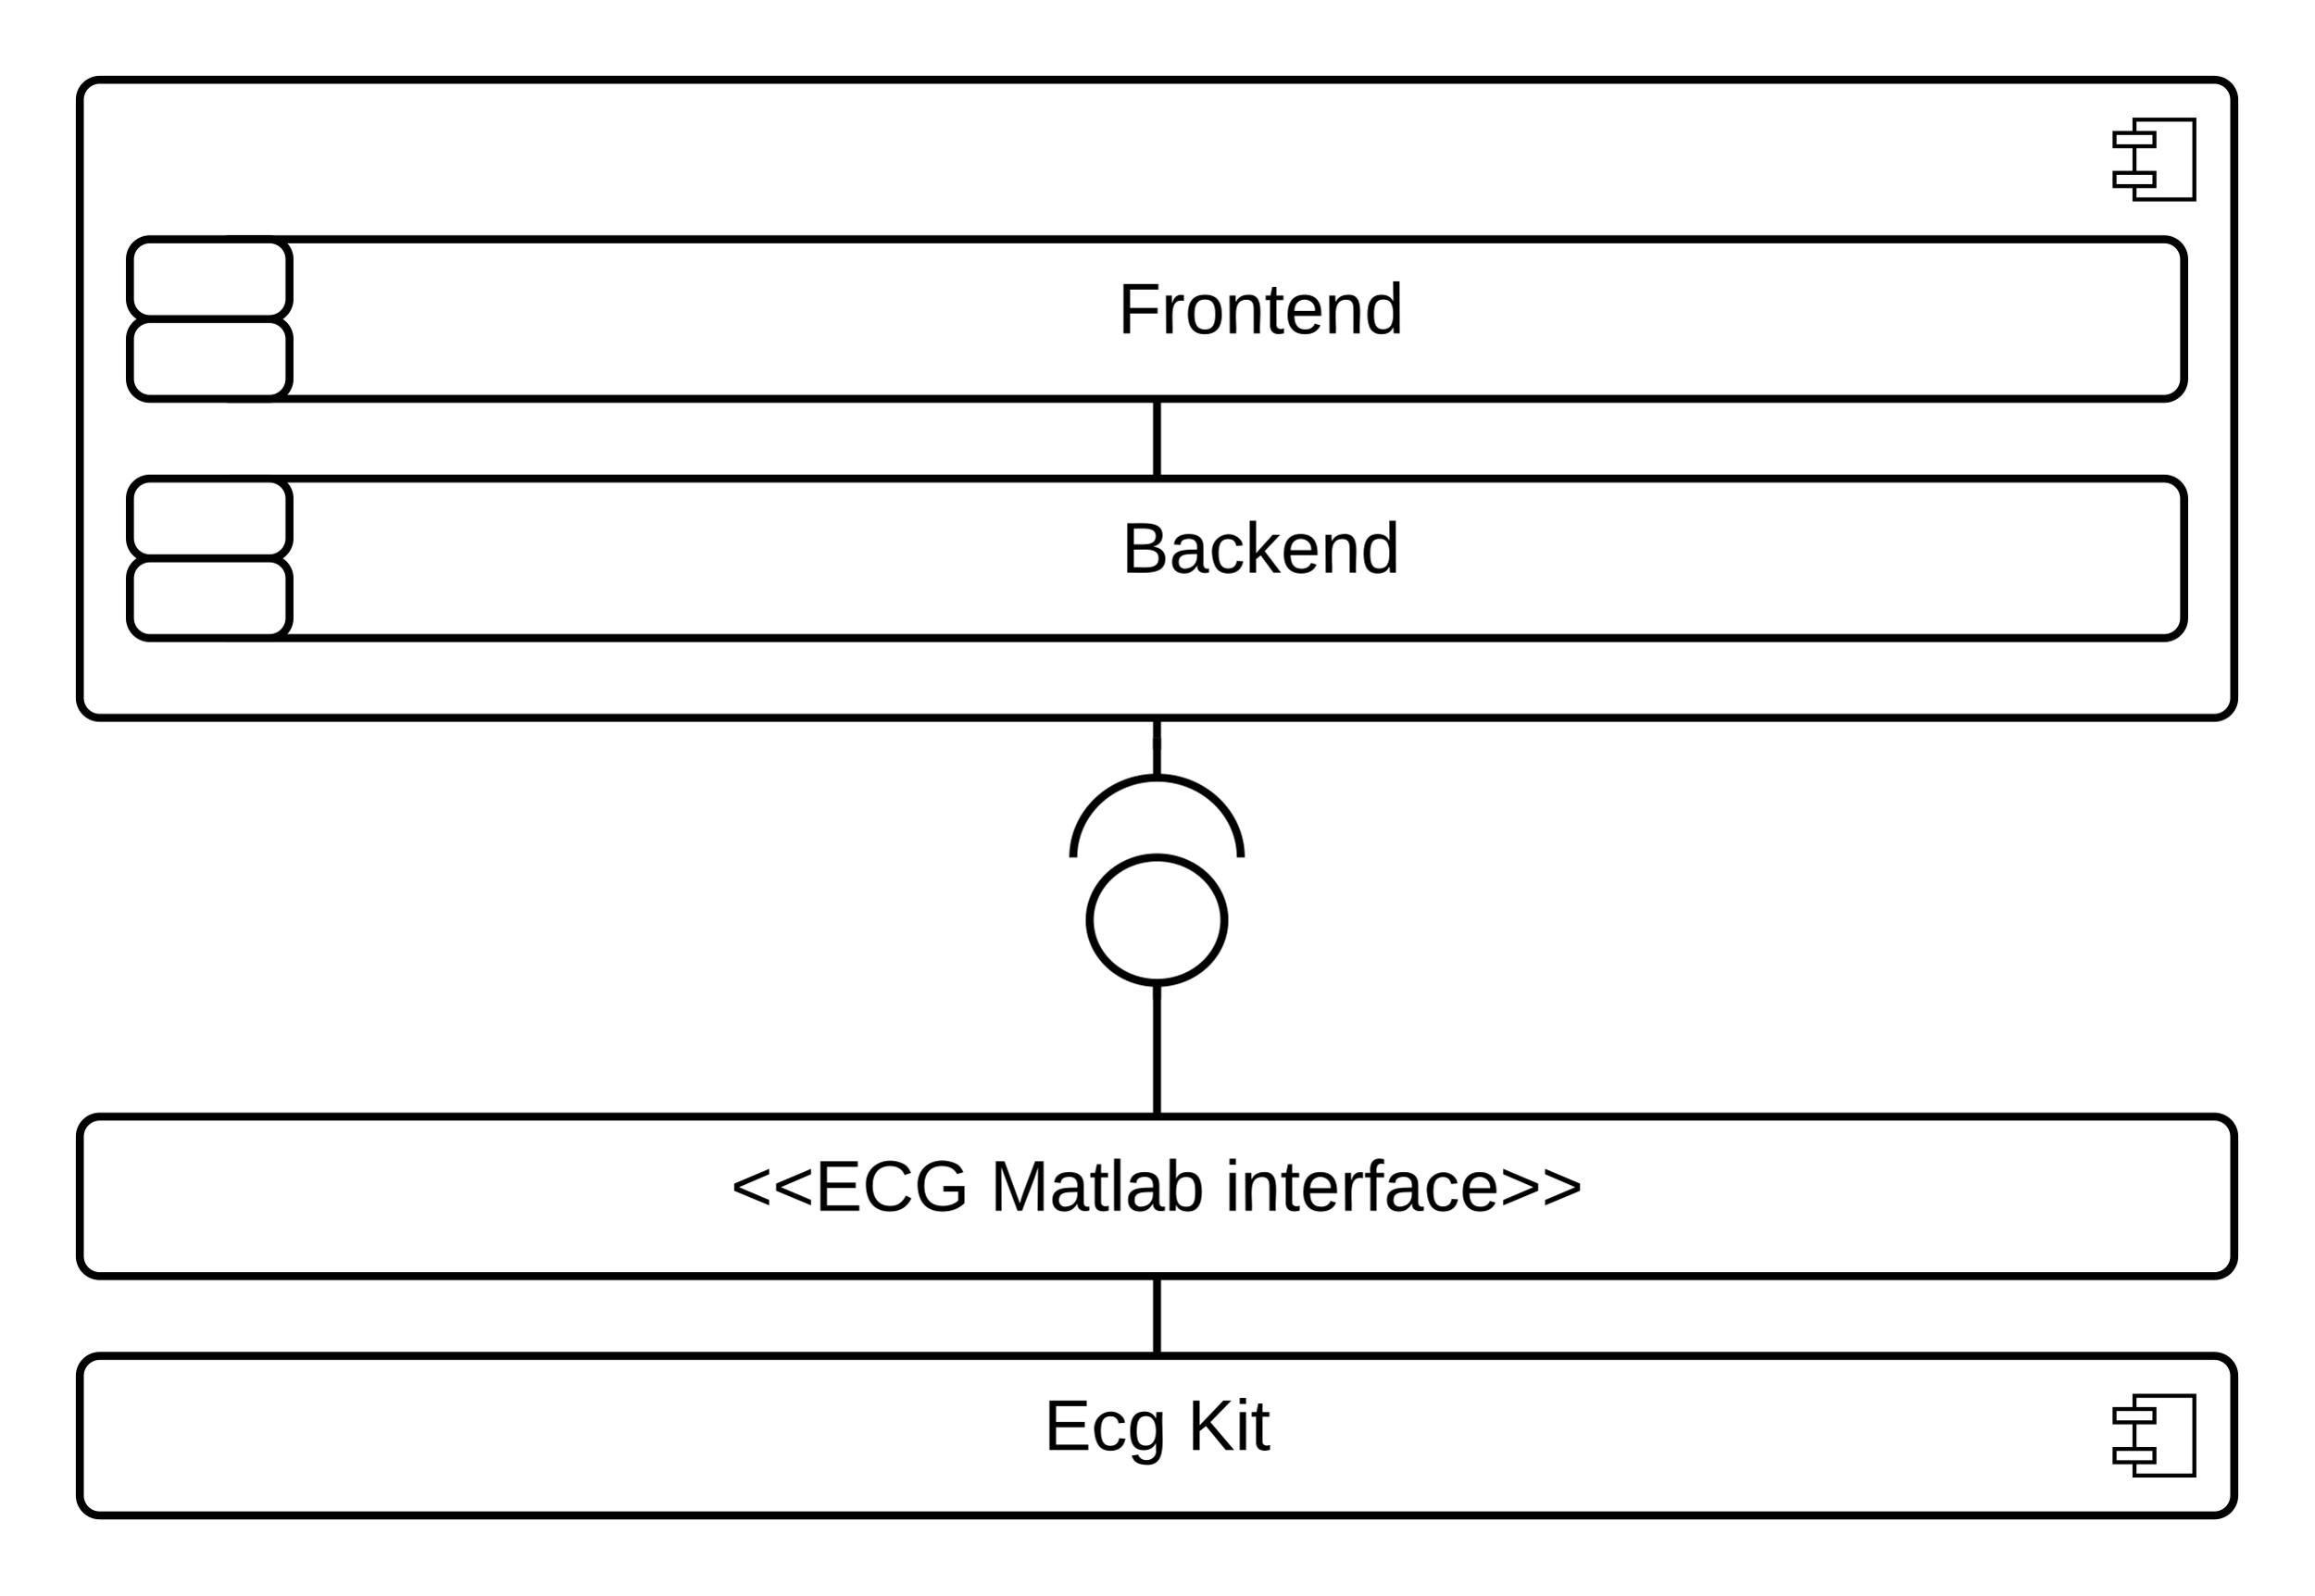
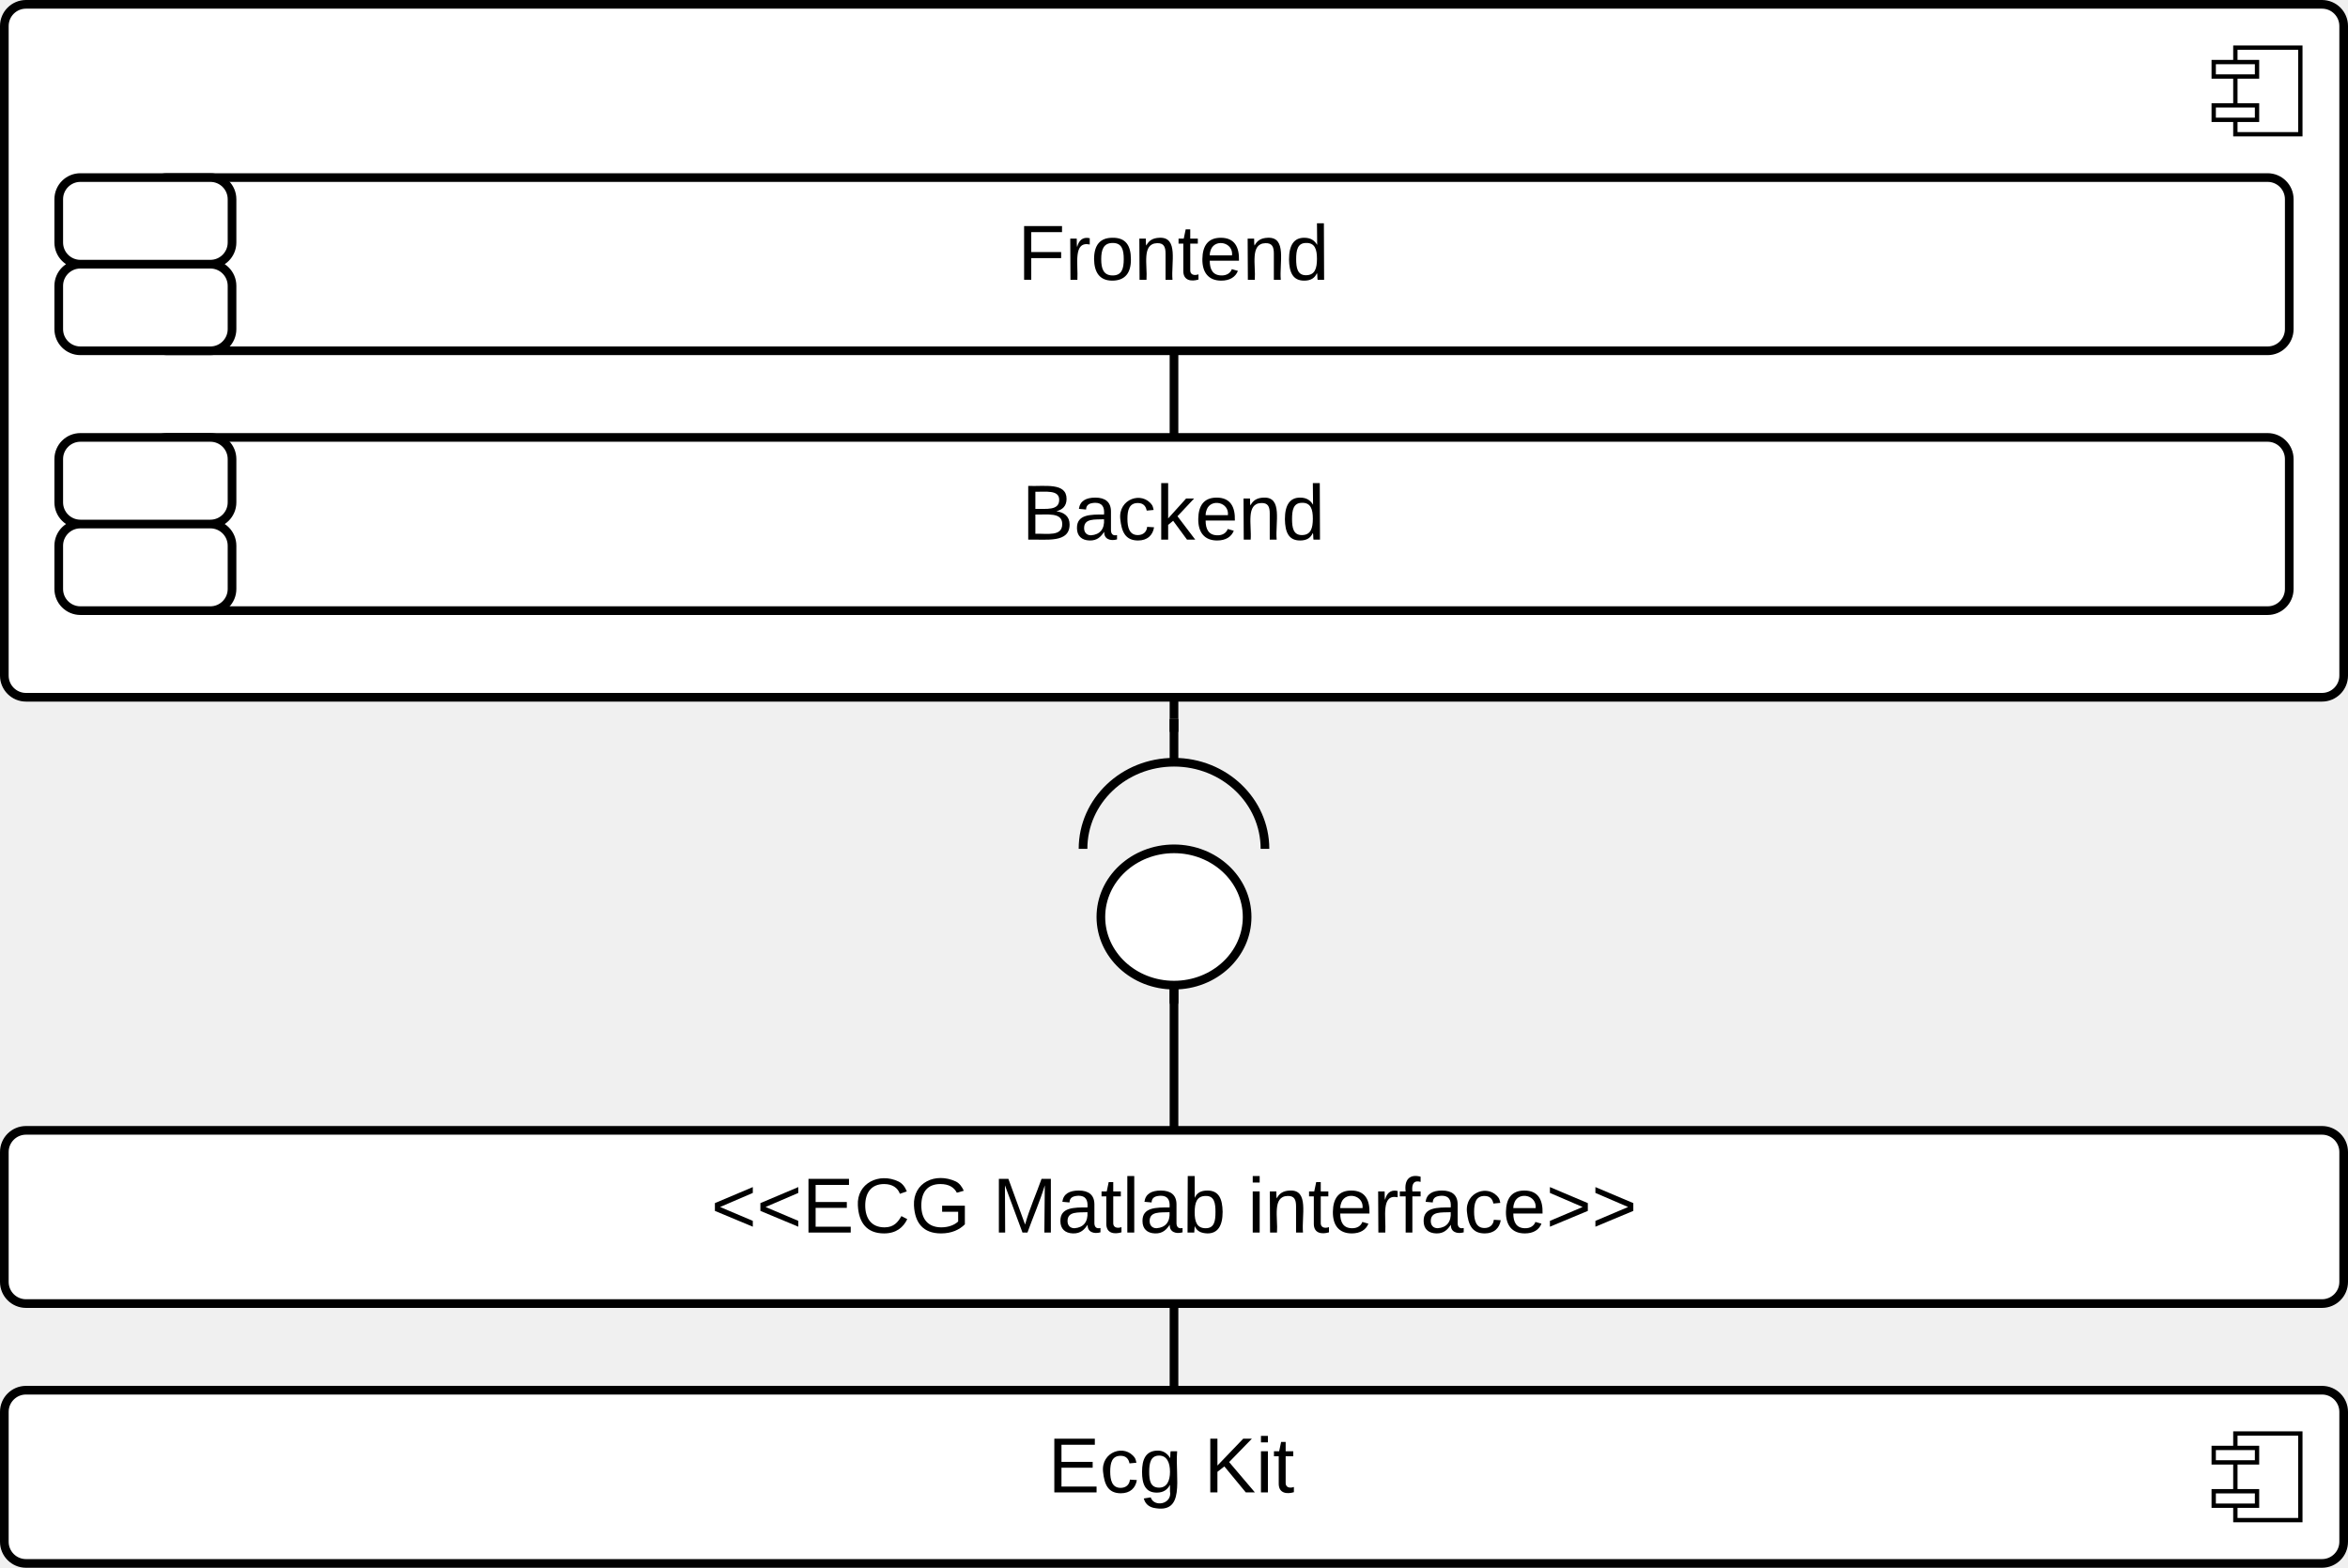
- <svg xmlns="http://www.w3.org/2000/svg" xmlns:xlink="http://www.w3.org/1999/xlink" width="580" height="400">
-   <g transform="translate(-100 -200)">
-     <path d="M0 0h1360v1760H0z" fill="#fff" />
-     <path d="M125 220c-2.76 0-5 2.24-5 5v150c0 2.76 2.24 5 5 5h530c2.76 0 5-2.24 5-5V225c0-2.76-2.24-5-5-5z" stroke="#000" stroke-width="2" fill="#fff" />
-     <path d="M650 230h-15v20h15z" stroke="#000" fill="#fff" />
-     <path d="M640 233.33h-10v3.34h10zm0 10h-10v3.34h10z" stroke="#000" fill="#fff" />
-     <use xlink:href="#a" transform="matrix(1,0,0,1,140,220) translate(250 85.4)" />
-     <path d="M390 450.4c0 2.17 0 2.17 0 0v-3.93m0-31.47c9.32 0 16.88 7.04 16.88 15.73 0 8.7-7.56 15.74-16.88 15.74s-16.88-7.05-16.88-15.74c0-8.7 7.56-15.73 16.88-15.73z" stroke="#000" stroke-width="2" fill="#fff" />
-     <g fill="none">
-       <path d="M390 395v-10m-21 30c0-11.05 9.4-20 21-20s21 8.95 21 20" stroke="#000" stroke-width="2" />
-       <path d="M369 415c0-11.05 9.4-20 21-20s21 8.95 21 20z" />
-     </g>
-     <path d="M152.56 265c0-2.76 2.24-5 5-5h484.88c2.76 0 5 2.24 5 5v30c0 2.76-2.24 5-5 5H157.56c-2.76 0-5-2.24-5-5z" stroke="#000" stroke-width="2" fill="#fff" />
-     <path d="M132.56 265c0-2.76 2.24-5 5-5h30c2.76 0 5 2.24 5 5v10c0 2.76-2.24 5-5 5h-30c-2.76 0-5-2.24-5-5zM132.56 285c0-2.76 2.24-5 5-5h30c2.76 0 5 2.24 5 5v10c0 2.76-2.24 5-5 5h-30c-2.76 0-5-2.24-5-5z" stroke="#000" stroke-width="2" fill="#fff" />
-     <use xlink:href="#b" transform="matrix(1,0,0,1,235.5349,264) translate(144.55 19.6)" />
-     <path d="M152.56 325c0-2.76 2.24-5 5-5h484.88c2.76 0 5 2.24 5 5v30c0 2.76-2.24 5-5 5H157.56c-2.76 0-5-2.24-5-5z" stroke="#000" stroke-width="2" fill="#fff" />
-     <path d="M132.56 325c0-2.76 2.24-5 5-5h30c2.76 0 5 2.24 5 5v10c0 2.76-2.24 5-5 5h-30c-2.76 0-5-2.24-5-5zM132.56 345c0-2.76 2.24-5 5-5h30c2.76 0 5 2.24 5 5v10c0 2.76-2.24 5-5 5h-30c-2.76 0-5-2.24-5-5z" stroke="#000" stroke-width="2" fill="#fff" />
-     <use xlink:href="#c" transform="matrix(1,0,0,1,235.5349,324) translate(145.5 19.6)" />
-     <path d="M390 300v20" fill="none" />
-     <path d="M390 300v20" stroke="#000" stroke-width="2" fill="none" />
-     <path d="M391 300h-2 2z" />
-     <path d="M120 485c0-2.76 2.24-5 5-5h530c2.76 0 5 2.24 5 5v30c0 2.76-2.24 5-5 5H125c-2.76 0-5-2.24-5-5z" stroke="#000" stroke-width="2" fill="#fff" />
-     <use xlink:href="#d" transform="matrix(1,0,0,1,140,480) translate(143.125 23.6)" />
-     <use xlink:href="#e" transform="matrix(1,0,0,1,140,480) translate(208.075 23.6)" />
-     <use xlink:href="#f" transform="matrix(1,0,0,1,140,480) translate(266.975 23.6)" />
-     <path d="M390 380v5" stroke="#000" stroke-width="2" fill="none" />
-     <path d="M391 388h-2v-3h2z" />
-     <path d="M390 480v-33.53" stroke="#000" stroke-width="2" fill="none" />
-     <path d="M390 446.47h-1v-.13zm1 0h-1l1-.13z" />
-     <path d="M125 540c-2.76 0-5 2.24-5 5v30c0 2.76 2.24 5 5 5h530c2.76 0 5-2.24 5-5v-30c0-2.76-2.24-5-5-5z" stroke="#000" stroke-width="2" fill="#fff" />
-     <path d="M650 550h-15v20h15z" stroke="#000" fill="#fff" />
-     <path d="M640 553.33h-10v3.34h10zm0 10h-10v3.34h10z" stroke="#000" fill="#fff" />
-     <use xlink:href="#g" transform="matrix(1,0,0,1,140,540) translate(221.525 23.6)" />
-     <use xlink:href="#h" transform="matrix(1,0,0,1,140,540) translate(257.525 23.6)" />
-     <path d="M390 520v20" stroke="#000" stroke-width="2" fill="none" />
-     <path d="M391 520h-2 2z" />
-     <defs>
-       <path d="M63-220v92h138v28H63V0H30v-248h175v28H63" id="i" />
-       <path d="M114-163C36-179 61-72 57 0H25l-1-190h30c1 12-1 29 2 39 6-27 23-49 58-41v29" id="j" />
-       <path d="M100-194c62-1 85 37 85 99 1 63-27 99-86 99S16-35 15-95c0-66 28-99 85-99zM99-20c44 1 53-31 53-75 0-43-8-75-51-75s-53 32-53 75 10 74 51 75" id="k" />
-       <path d="M117-194c89-4 53 116 60 194h-32v-121c0-31-8-49-39-48C34-167 62-67 57 0H25l-1-190h30c1 10-1 24 2 32 11-22 29-35 61-36" id="l" />
-       <path d="M59-47c-2 24 18 29 38 22v24C64 9 27 4 27-40v-127H5v-23h24l9-43h21v43h35v23H59v120" id="m" />
-       <path d="M100-194c63 0 86 42 84 106H49c0 40 14 67 53 68 26 1 43-12 49-29l28 8c-11 28-37 45-77 45C44 4 14-33 15-96c1-61 26-98 85-98zm52 81c6-60-76-77-97-28-3 7-6 17-6 28h103" id="n" />
-       <path d="M85-194c31 0 48 13 60 33l-1-100h32l1 261h-30c-2-10 0-23-3-31C134-8 116 4 85 4 32 4 16-35 15-94c0-66 23-100 70-100zm9 24c-40 0-46 34-46 75 0 40 6 74 45 74 42 0 51-32 51-76 0-42-9-74-50-73" id="o" />
+ <svg xmlns="http://www.w3.org/2000/svg" xmlns:xlink="http://www.w3.org/1999/xlink" width="542" height="362" id="svg2" version="1.1">
+   <defs id="defs192">
+     <defs id="defs72">
+       <path id="i" d="m 63,-220 0,92 138,0 0,28 -138,0 0,100 -33,0 0,-248 175,0 0,28 -142,0" />
+       <path id="j" d="M 114,-163 C 36,-179 61,-72 57,0 l -32,0 -1,-190 30,0 c 1,12 -1,29 2,39 6,-27 23,-49 58,-41 l 0,29" />
+       <path id="k" d="m 100,-194 c 62,-1 85,37 85,99 1,63 -27,99 -86,99 -59,0 -83,-39 -84,-99 0,-66 28,-99 85,-99 z m -1,174 c 44,1 53,-31 53,-75 0,-43 -8,-75 -51,-75 -43,0 -53,32 -53,75 0,43 10,74 51,75" />
+       <path id="l" d="m 117,-194 c 89,-4 53,116 60,194 l -32,0 0,-121 c 0,-31 -8,-49 -39,-48 -72,2 -44,102 -49,169 l -32,0 -1,-190 30,0 c 1,10 -1,24 2,32 11,-22 29,-35 61,-36" />
+       <path id="m" d="m 59,-47 c -2,24 18,29 38,22 l 0,24 C 64,9 27,4 27,-40 l 0,-127 -22,0 0,-23 24,0 9,-43 21,0 0,43 35,0 0,23 -35,0 0,120" />
+       <path id="n" d="m 100,-194 c 63,0 86,42 84,106 l -135,0 c 0,40 14,67 53,68 26,1 43,-12 49,-29 l 28,8 C 168,-13 142,4 102,4 44,4 14,-33 15,-96 c 1,-61 26,-98 85,-98 z m 52,81 c 6,-60 -76,-77 -97,-28 -3,7 -6,17 -6,28 l 103,0" />
+       <path id="o" d="m 85,-194 c 31,0 48,13 60,33 l -1,-100 32,0 1,261 -30,0 c -2,-10 0,-23 -3,-31 C 134,-8 116,4 85,4 32,4 16,-35 15,-94 c 0,-66 23,-100 70,-100 z m 9,24 c -40,0 -46,34 -46,75 0,40 6,74 45,74 42,0 51,-32 51,-76 0,-42 -9,-74 -50,-73" />
      <g id="b">
-         <use transform="matrix(0.05,0,0,0.05,0,0)" xlink:href="#i" />
-         <use transform="matrix(0.05,0,0,0.05,10.95,0)" xlink:href="#j" />
-         <use transform="matrix(0.05,0,0,0.05,16.9,0)" xlink:href="#k" />
-         <use transform="matrix(0.05,0,0,0.05,26.9,0)" xlink:href="#l" />
-         <use transform="matrix(0.05,0,0,0.05,36.9,0)" xlink:href="#m" />
-         <use transform="matrix(0.05,0,0,0.05,41.9,0)" xlink:href="#n" />
-         <use transform="matrix(0.05,0,0,0.05,51.9,0)" xlink:href="#l" />
-         <use transform="matrix(0.05,0,0,0.05,61.9,0)" xlink:href="#o" />
+         <use id="use82" xlink:href="#i" transform="scale(0.05,0.05)" x="0" y="0" width="100%" height="100%" />
+         <use id="use84" xlink:href="#j" transform="matrix(0.05,0,0,0.05,10.95,0)" x="0" y="0" width="100%" height="100%" />
+         <use id="use86" xlink:href="#k" transform="matrix(0.05,0,0,0.05,16.9,0)" x="0" y="0" width="100%" height="100%" />
+         <use id="use88" xlink:href="#l" transform="matrix(0.05,0,0,0.05,26.9,0)" x="0" y="0" width="100%" height="100%" />
+         <use id="use90" xlink:href="#m" transform="matrix(0.05,0,0,0.05,36.9,0)" x="0" y="0" width="100%" height="100%" />
+         <use id="use92" xlink:href="#n" transform="matrix(0.05,0,0,0.05,41.9,0)" x="0" y="0" width="100%" height="100%" />
+         <use id="use94" xlink:href="#l" transform="matrix(0.05,0,0,0.05,51.9,0)" x="0" y="0" width="100%" height="100%" />
+         <use id="use96" xlink:href="#o" transform="matrix(0.05,0,0,0.05,61.9,0)" x="0" y="0" width="100%" height="100%" />
      </g>
-       <path d="M160-131c35 5 61 23 61 61C221 17 115-2 30 0v-248c76 3 177-17 177 60 0 33-19 50-47 57zm-97-11c50-1 110 9 110-42 0-47-63-36-110-37v79zm0 115c55-2 124 14 124-45 0-56-70-42-124-44v89" id="p" />
-       <path d="M141-36C126-15 110 5 73 4 37 3 15-17 15-53c-1-64 63-63 125-63 3-35-9-54-41-54-24 1-41 7-42 31l-33-3c5-37 33-52 76-52 45 0 72 20 72 64v82c-1 20 7 32 28 27v20c-31 9-61-2-59-35zM48-53c0 20 12 33 32 33 41-3 63-29 60-74-43 2-92-5-92 41" id="q" />
-       <path d="M96-169c-40 0-48 33-48 73s9 75 48 75c24 0 41-14 43-38l32 2c-6 37-31 61-74 61-59 0-76-41-82-99-10-93 101-131 147-64 4 7 5 14 7 22l-32 3c-4-21-16-35-41-35" id="r" />
-       <path d="M143 0L79-87 56-68V0H24v-261h32v163l83-92h37l-77 82L181 0h-38" id="s" />
+       <path id="p" d="m 160,-131 c 35,5 61,23 61,61 0,87 -106,68 -191,70 l 0,-248 c 76,3 177,-17 177,60 0,33 -19,50 -47,57 z m -97,-11 c 50,-1 110,9 110,-42 0,-47 -63,-36 -110,-37 l 0,79 z m 0,115 c 55,-2 124,14 124,-45 0,-56 -70,-42 -124,-44 l 0,89" />
+       <path id="q" d="M 141,-36 C 126,-15 110,5 73,4 37,3 15,-17 15,-53 c -1,-64 63,-63 125,-63 3,-35 -9,-54 -41,-54 -24,1 -41,7 -42,31 l -33,-3 c 5,-37 33,-52 76,-52 45,0 72,20 72,64 l 0,82 c -1,20 7,32 28,27 l 0,20 C 169,8 139,-3 141,-36 Z M 48,-53 c 0,20 12,33 32,33 41,-3 63,-29 60,-74 -43,2 -92,-5 -92,41" />
+       <path id="r" d="m 96,-169 c -40,0 -48,33 -48,73 0,40 9,75 48,75 24,0 41,-14 43,-38 l 32,2 C 165,-20 140,4 97,4 38,4 21,-37 15,-95 c -10,-93 101,-131 147,-64 4,7 5,14 7,22 l -32,3 c -4,-21 -16,-35 -41,-35" />
+       <path id="s" d="m 143,0 -64,-87 -23,19 0,68 -32,0 0,-261 32,0 0,163 83,-92 37,0 -77,82 82,108 -38,0" />
      <g id="c">
-         <use transform="matrix(0.05,0,0,0.05,0,0)" xlink:href="#p" />
-         <use transform="matrix(0.05,0,0,0.05,12,0)" xlink:href="#q" />
-         <use transform="matrix(0.05,0,0,0.05,22,0)" xlink:href="#r" />
-         <use transform="matrix(0.05,0,0,0.05,31,0)" xlink:href="#s" />
-         <use transform="matrix(0.05,0,0,0.05,40,0)" xlink:href="#n" />
-         <use transform="matrix(0.05,0,0,0.05,50,0)" xlink:href="#l" />
-         <use transform="matrix(0.05,0,0,0.05,60,0)" xlink:href="#o" />
+         <use id="use103" xlink:href="#p" transform="scale(0.05,0.05)" x="0" y="0" width="100%" height="100%" />
+         <use id="use105" xlink:href="#q" transform="matrix(0.05,0,0,0.05,12,0)" x="0" y="0" width="100%" height="100%" />
+         <use id="use107" xlink:href="#r" transform="matrix(0.05,0,0,0.05,22,0)" x="0" y="0" width="100%" height="100%" />
+         <use id="use109" xlink:href="#s" transform="matrix(0.05,0,0,0.05,31,0)" x="0" y="0" width="100%" height="100%" />
+         <use id="use111" xlink:href="#n" transform="matrix(0.05,0,0,0.05,40,0)" x="0" y="0" width="100%" height="100%" />
+         <use id="use113" xlink:href="#l" transform="matrix(0.05,0,0,0.05,50,0)" x="0" y="0" width="100%" height="100%" />
+         <use id="use115" xlink:href="#o" transform="matrix(0.05,0,0,0.05,60,0)" x="0" y="0" width="100%" height="100%" />
      </g>
-       <path d="M18-100v-36l175-74v27L42-118l151 64v27" id="t" />
-       <path d="M30 0v-248h187v28H63v79h144v27H63v87h162V0H30" id="u" />
-       <path d="M212-179c-10-28-35-45-73-45-59 0-87 40-87 99 0 60 29 101 89 101 43 0 62-24 78-52l27 14C228-24 195 4 139 4 59 4 22-46 18-125c-6-104 99-153 187-111 19 9 31 26 39 46" id="v" />
-       <path d="M143 4C61 4 22-44 18-125c-5-107 100-154 193-111 17 8 29 25 37 43l-32 9c-13-25-37-40-76-40-61 0-88 39-88 99 0 61 29 100 91 101 35 0 62-11 79-27v-45h-74v-28h105v86C228-13 192 4 143 4" id="w" />
+       <path id="t" d="m 18,-100 0,-36 175,-74 0,27 -151,65 151,64 0,27" />
+       <path id="u" d="m 30,0 0,-248 187,0 0,28 -154,0 0,79 144,0 0,27 -144,0 0,87 162,0 0,27 -195,0" />
+       <path id="v" d="m 212,-179 c -10,-28 -35,-45 -73,-45 -59,0 -87,40 -87,99 0,60 29,101 89,101 43,0 62,-24 78,-52 l 27,14 C 228,-24 195,4 139,4 59,4 22,-46 18,-125 c -6,-104 99,-153 187,-111 19,9 31,26 39,46" />
+       <path id="w" d="M 143,4 C 61,4 22,-44 18,-125 c -5,-107 100,-154 193,-111 17,8 29,25 37,43 l -32,9 c -13,-25 -37,-40 -76,-40 -61,0 -88,39 -88,99 0,61 29,100 91,101 35,0 62,-11 79,-27 l 0,-45 -74,0 0,-28 105,0 0,86 C 228,-13 192,4 143,4" />
      <g id="d">
-         <use transform="matrix(0.05,0,0,0.05,0,0)" xlink:href="#t" />
-         <use transform="matrix(0.05,0,0,0.05,10.5,0)" xlink:href="#t" />
-         <use transform="matrix(0.05,0,0,0.05,21,0)" xlink:href="#u" />
-         <use transform="matrix(0.05,0,0,0.05,33,0)" xlink:href="#v" />
-         <use transform="matrix(0.05,0,0,0.05,45.95,0)" xlink:href="#w" />
+         <use id="use122" xlink:href="#t" transform="scale(0.05,0.05)" x="0" y="0" width="100%" height="100%" />
+         <use id="use124" xlink:href="#t" transform="matrix(0.05,0,0,0.05,10.5,0)" x="0" y="0" width="100%" height="100%" />
+         <use id="use126" xlink:href="#u" transform="matrix(0.05,0,0,0.05,21,0)" x="0" y="0" width="100%" height="100%" />
+         <use id="use128" xlink:href="#v" transform="matrix(0.05,0,0,0.05,33,0)" x="0" y="0" width="100%" height="100%" />
+         <use id="use130" xlink:href="#w" transform="matrix(0.05,0,0,0.05,45.95,0)" x="0" y="0" width="100%" height="100%" />
      </g>
-       <path d="M240 0l2-218c-23 76-54 145-80 218h-23L58-218 59 0H30v-248h44l77 211c21-75 51-140 76-211h43V0h-30" id="x" />
-       <path d="M24 0v-261h32V0H24" id="y" />
-       <path d="M115-194c53 0 69 39 70 98 0 66-23 100-70 100C84 3 66-7 56-30L54 0H23l1-261h32v101c10-23 28-34 59-34zm-8 174c40 0 45-34 45-75 0-40-5-75-45-74-42 0-51 32-51 76 0 43 10 73 51 73" id="z" />
+       <path id="x" d="m 240,0 2,-218 C 219,-142 188,-73 162,0 L 139,0 58,-218 59,0 30,0 l 0,-248 44,0 77,211 c 21,-75 51,-140 76,-211 l 43,0 0,248 -30,0" />
+       <path id="y" d="m 24,0 0,-261 32,0 0,261 -32,0" />
+       <path id="z" d="m 115,-194 c 53,0 69,39 70,98 C 185,-30 162,4 115,4 84,3 66,-7 56,-30 l -2,30 -31,0 1,-261 32,0 0,101 c 10,-23 28,-34 59,-34 z m -8,174 c 40,0 45,-34 45,-75 0,-40 -5,-75 -45,-74 -42,0 -51,32 -51,76 0,43 10,73 51,73" />
      <g id="e">
-         <use transform="matrix(0.05,0,0,0.05,0,0)" xlink:href="#x" />
-         <use transform="matrix(0.05,0,0,0.05,14.95,0)" xlink:href="#q" />
-         <use transform="matrix(0.05,0,0,0.05,24.95,0)" xlink:href="#m" />
-         <use transform="matrix(0.05,0,0,0.05,29.95,0)" xlink:href="#y" />
-         <use transform="matrix(0.05,0,0,0.05,33.9,0)" xlink:href="#q" />
-         <use transform="matrix(0.05,0,0,0.05,43.9,0)" xlink:href="#z" />
+         <use id="use136" xlink:href="#x" transform="scale(0.05,0.05)" x="0" y="0" width="100%" height="100%" />
+         <use id="use138" xlink:href="#q" transform="matrix(0.05,0,0,0.05,14.95,0)" x="0" y="0" width="100%" height="100%" />
+         <use id="use140" xlink:href="#m" transform="matrix(0.05,0,0,0.05,24.95,0)" x="0" y="0" width="100%" height="100%" />
+         <use id="use142" xlink:href="#y" transform="matrix(0.05,0,0,0.05,29.95,0)" x="0" y="0" width="100%" height="100%" />
+         <use id="use144" xlink:href="#q" transform="matrix(0.05,0,0,0.05,33.9,0)" x="0" y="0" width="100%" height="100%" />
+         <use id="use146" xlink:href="#z" transform="matrix(0.05,0,0,0.05,43.9,0)" x="0" y="0" width="100%" height="100%" />
      </g>
-       <path d="M24-231v-30h32v30H24zM24 0v-190h32V0H24" id="A" />
-       <path d="M101-234c-31-9-42 10-38 44h38v23H63V0H32v-167H5v-23h27c-7-52 17-82 69-68v24" id="B" />
-       <path d="M18-27v-27l151-64-151-65v-27l175 74v36" id="C" />
+       <path id="A" d="m 24,-231 0,-30 32,0 0,30 -32,0 z m 0,231 0,-190 32,0 0,190 -32,0" />
+       <path id="B" d="m 101,-234 c -31,-9 -42,10 -38,44 l 38,0 0,23 -38,0 0,167 -31,0 0,-167 -27,0 0,-23 27,0 c -7,-52 17,-82 69,-68 l 0,24" />
+       <path id="C" d="m 18,-27 0,-27 151,-64 -151,-65 0,-27 175,74 0,36" />
      <g id="f">
-         <use transform="matrix(0.05,0,0,0.05,0,0)" xlink:href="#A" />
-         <use transform="matrix(0.05,0,0,0.05,3.95,0)" xlink:href="#l" />
-         <use transform="matrix(0.05,0,0,0.05,13.95,0)" xlink:href="#m" />
-         <use transform="matrix(0.05,0,0,0.05,18.95,0)" xlink:href="#n" />
-         <use transform="matrix(0.05,0,0,0.05,28.95,0)" xlink:href="#j" />
-         <use transform="matrix(0.05,0,0,0.05,34.9,0)" xlink:href="#B" />
-         <use transform="matrix(0.05,0,0,0.05,39.9,0)" xlink:href="#q" />
-         <use transform="matrix(0.05,0,0,0.05,49.9,0)" xlink:href="#r" />
-         <use transform="matrix(0.05,0,0,0.05,58.9,0)" xlink:href="#n" />
-         <use transform="matrix(0.05,0,0,0.05,68.9,0)" xlink:href="#C" />
-         <use transform="matrix(0.05,0,0,0.05,79.4,0)" xlink:href="#C" />
+         <use id="use152" xlink:href="#A" transform="scale(0.05,0.05)" x="0" y="0" width="100%" height="100%" />
+         <use id="use154" xlink:href="#l" transform="matrix(0.05,0,0,0.05,3.95,0)" x="0" y="0" width="100%" height="100%" />
+         <use id="use156" xlink:href="#m" transform="matrix(0.05,0,0,0.05,13.95,0)" x="0" y="0" width="100%" height="100%" />
+         <use id="use158" xlink:href="#n" transform="matrix(0.05,0,0,0.05,18.95,0)" x="0" y="0" width="100%" height="100%" />
+         <use id="use160" xlink:href="#j" transform="matrix(0.05,0,0,0.05,28.95,0)" x="0" y="0" width="100%" height="100%" />
+         <use id="use162" xlink:href="#B" transform="matrix(0.05,0,0,0.05,34.9,0)" x="0" y="0" width="100%" height="100%" />
+         <use id="use164" xlink:href="#q" transform="matrix(0.05,0,0,0.05,39.9,0)" x="0" y="0" width="100%" height="100%" />
+         <use id="use166" xlink:href="#r" transform="matrix(0.05,0,0,0.05,49.9,0)" x="0" y="0" width="100%" height="100%" />
+         <use id="use168" xlink:href="#n" transform="matrix(0.05,0,0,0.05,58.9,0)" x="0" y="0" width="100%" height="100%" />
+         <use id="use170" xlink:href="#C" transform="matrix(0.05,0,0,0.05,68.9,0)" x="0" y="0" width="100%" height="100%" />
+         <use id="use172" xlink:href="#C" transform="matrix(0.05,0,0,0.05,79.4,0)" x="0" y="0" width="100%" height="100%" />
      </g>
-       <path d="M177-190C167-65 218 103 67 71c-23-6-38-20-44-43l32-5c15 47 100 32 89-28v-30C133-14 115 1 83 1 29 1 15-40 15-95c0-56 16-97 71-98 29-1 48 16 59 35 1-10 0-23 2-32h30zM94-22c36 0 50-32 50-73 0-42-14-75-50-75-39 0-46 34-46 75s6 73 46 73" id="D" />
+       <path id="D" d="M 177,-190 C 167,-65 218,103 67,71 44,65 29,51 23,28 l 32,-5 c 15,47 100,32 89,-28 l 0,-30 C 133,-14 115,1 83,1 29,1 15,-40 15,-95 c 0,-56 16,-97 71,-98 29,-1 48,16 59,35 1,-10 0,-23 2,-32 l 30,0 z M 94,-22 c 36,0 50,-32 50,-73 0,-42 -14,-75 -50,-75 -39,0 -46,34 -46,75 0,41 6,73 46,73" />
      <g id="g">
-         <use transform="matrix(0.05,0,0,0.05,0,0)" xlink:href="#u" />
-         <use transform="matrix(0.05,0,0,0.05,12,0)" xlink:href="#r" />
-         <use transform="matrix(0.05,0,0,0.05,21,0)" xlink:href="#D" />
+         <use id="use176" xlink:href="#u" transform="scale(0.05,0.05)" x="0" y="0" width="100%" height="100%" />
+         <use id="use178" xlink:href="#r" transform="matrix(0.05,0,0,0.05,12,0)" x="0" y="0" width="100%" height="100%" />
+         <use id="use180" xlink:href="#D" transform="matrix(0.05,0,0,0.05,21,0)" x="0" y="0" width="100%" height="100%" />
      </g>
-       <path d="M194 0L95-120 63-95V0H30v-248h33v124l119-124h40L117-140 236 0h-42" id="E" />
+       <path id="E" d="m 194,0 -99,-120 -32,25 0,95 -33,0 0,-248 33,0 0,124 119,-124 40,0 -105,108 119,140 -42,0" />
      <g id="h">
-         <use transform="matrix(0.05,0,0,0.05,0,0)" xlink:href="#E" />
-         <use transform="matrix(0.05,0,0,0.05,12,0)" xlink:href="#A" />
-         <use transform="matrix(0.05,0,0,0.05,15.95,0)" xlink:href="#m" />
+         <use id="use184" xlink:href="#E" transform="scale(0.05,0.05)" x="0" y="0" width="100%" height="100%" />
+         <use id="use186" xlink:href="#A" transform="matrix(0.05,0,0,0.05,12,0)" x="0" y="0" width="100%" height="100%" />
+         <use id="use188" xlink:href="#m" transform="matrix(0.05,0,0,0.05,15.95,0)" x="0" y="0" width="100%" height="100%" />
      </g>
    </defs>
+   </defs>
+   <path style="fill:#ffffff;stroke:#000000;stroke-width:2" id="path8" d="M 6,1 C 3.24,1 1,3.24 1,6 l 0,150 c 0,2.76 2.24,5 5,5 l 530,0 c 2.76,0 5,-2.24 5,-5 L 541,6 c 0,-2.76 -2.24,-5 -5,-5 z" />
+   <path style="fill:#ffffff;stroke:#000000" id="path10" d="m 531,11 -15,0 0,20 15,0 z" />
+   <path style="fill:#ffffff;stroke:#000000" id="path12" d="m 521,14.33 -10,0 0,3.34 10,0 z m 0,10 -10,0 0,3.34 10,0 z" />
+   <use height="100%" width="100%" y="0" x="0" id="use14" transform="translate(271,86.4)" xlink:href="#a" />
+   <path style="fill:#ffffff;stroke:#000000;stroke-width:2" id="path16" d="m 271,231.4 c 0,2.17 0,2.17 0,0 l 0,-3.93 M 271,196 c 9.32,0 16.88,7.04 16.88,15.73 0,8.7 -7.56,15.74 -16.88,15.74 -9.32,0 -16.88,-7.05 -16.88,-15.74 0,-8.7 7.56,-15.73 16.88,-15.73 z" />
+   <g style="fill:none" id="g18" transform="translate(-119,-219)">
+     <path style="stroke:#000000;stroke-width:2" id="path20" d="m 390,395 0,-10 m -21,30 c 0,-11.05 9.4,-20 21,-20 11.6,0 21,8.95 21,20" />
+     <path id="path22" d="m 369,415 c 0,-11.05 9.4,-20 21,-20 11.6,0 21,8.95 21,20 z" />
  </g>
+   <path style="fill:#ffffff;stroke:#000000;stroke-width:2" id="path24" d="m 33.56,46 c 0,-2.76 2.24,-5 5,-5 l 484.88,0 c 2.76,0 5,2.24 5,5 l 0,30 c 0,2.76 -2.24,5 -5,5 L 38.56,81 c -2.76,0 -5,-2.24 -5,-5 z" />
+   <path style="fill:#ffffff;stroke:#000000;stroke-width:2" id="path26" d="m 13.56,46 c 0,-2.76 2.24,-5 5,-5 l 30,0 c 2.76,0 5,2.24 5,5 l 0,10 c 0,2.76 -2.24,5 -5,5 l -30,0 c -2.76,0 -5,-2.24 -5,-5 z m 0,20 c 0,-2.76 2.24,-5 5,-5 l 30,0 c 2.76,0 5,2.24 5,5 l 0,10 c 0,2.76 -2.24,5 -5,5 l -30,0 c -2.76,0 -5,-2.24 -5,-5 z" />
+   <use height="100%" width="100%" y="0" x="0" id="use28" transform="translate(234.9,64.6)" xlink:href="#b" style="" />
+   <path style="fill:#ffffff;stroke:#000000;stroke-width:2" id="path30" d="m 33.56,106 c 0,-2.76 2.24,-5 5,-5 l 484.88,0 c 2.76,0 5,2.24 5,5 l 0,30 c 0,2.76 -2.24,5 -5,5 l -484.88,0 c -2.76,0 -5,-2.24 -5,-5 z" />
+   <path style="fill:#ffffff;stroke:#000000;stroke-width:2" id="path32" d="m 13.56,106 c 0,-2.76 2.24,-5 5,-5 l 30,0 c 2.76,0 5,2.24 5,5 l 0,10 c 0,2.76 -2.24,5 -5,5 l -30,0 c -2.76,0 -5,-2.24 -5,-5 z m 0,20 c 0,-2.76 2.24,-5 5,-5 l 30,0 c 2.76,0 5,2.24 5,5 l 0,10 c 0,2.76 -2.24,5 -5,5 l -30,0 c -2.76,0 -5,-2.24 -5,-5 z" />
+   <use height="100%" width="100%" y="0" x="0" id="use34" transform="translate(235.85,124.6)" xlink:href="#c" style="" />
+   <path style="fill:none" id="path36" d="m 271,81 0,20" />
+   <path style="fill:none;stroke:#000000;stroke-width:2" id="path38" d="m 271,81 0,20" />
+   <path id="path40" d="m 272,81 -2,0 2,0 z" />
+   <path style="fill:#ffffff;stroke:#000000;stroke-width:2" id="path42" d="m 1,266 c 0,-2.76 2.24,-5 5,-5 l 530,0 c 2.76,0 5,2.24 5,5 l 0,30 c 0,2.76 -2.24,5 -5,5 L 6,301 c -2.76,0 -5,-2.24 -5,-5 z" />
+   <g id="g3633" style="">
+     <use xlink:href="#d" transform="translate(164.125,284.6)" id="use44" x="0" y="0" width="100%" height="100%" style="" />
+     <use xlink:href="#e" transform="translate(229.075,284.6)" id="use46" x="0" y="0" width="100%" height="100%" style="" />
+     <use xlink:href="#f" transform="translate(287.975,284.6)" id="use48" x="0" y="0" width="100%" height="100%" style="" />
+   </g>
+   <path style="fill:none;stroke:#000000;stroke-width:2" id="path50" d="m 271,161 0,5" />
+   <path id="path52" d="m 272,169 -2,0 0,-3 2,0 z" />
+   <path style="fill:none;stroke:#000000;stroke-width:2" id="path54" d="m 271,261 0,-33.53" />
+   <path id="path56" d="m 271,227.47 -1,0 0,-0.13 z m 1,0 -1,0 1,-0.13 z" />
+   <path style="fill:#ffffff;stroke:#000000;stroke-width:2" id="path58" d="m 6,321 c -2.76,0 -5,2.24 -5,5 l 0,30 c 0,2.76 2.24,5 5,5 l 530,0 c 2.76,0 5,-2.24 5,-5 l 0,-30 c 0,-2.76 -2.24,-5 -5,-5 z" />
+   <path style="fill:#ffffff;stroke:#000000" id="path60" d="m 531,331 -15,0 0,20 15,0 z" />
+   <path style="fill:#ffffff;stroke:#000000" id="path62" d="m 521,334.33 -10,0 0,3.34 10,0 z m 0,10 -10,0 0,3.34 10,0 z" />
+   <g id="g3629" transform="translate(-0.65,0)" style="">
+     <use xlink:href="#g" transform="translate(242.525,344.6)" id="use64" x="0" y="0" width="100%" height="100%" style="" />
+     <use xlink:href="#h" transform="translate(278.525,344.6)" id="use66" x="0" y="0" width="100%" height="100%" style="" />
+   </g>
+   <path style="fill:none;stroke:#000000;stroke-width:2" id="path68" d="m 271,301 0,20" />
+   <path id="path70" d="m 272,301 -2,0 2,0 z" />
</svg>
